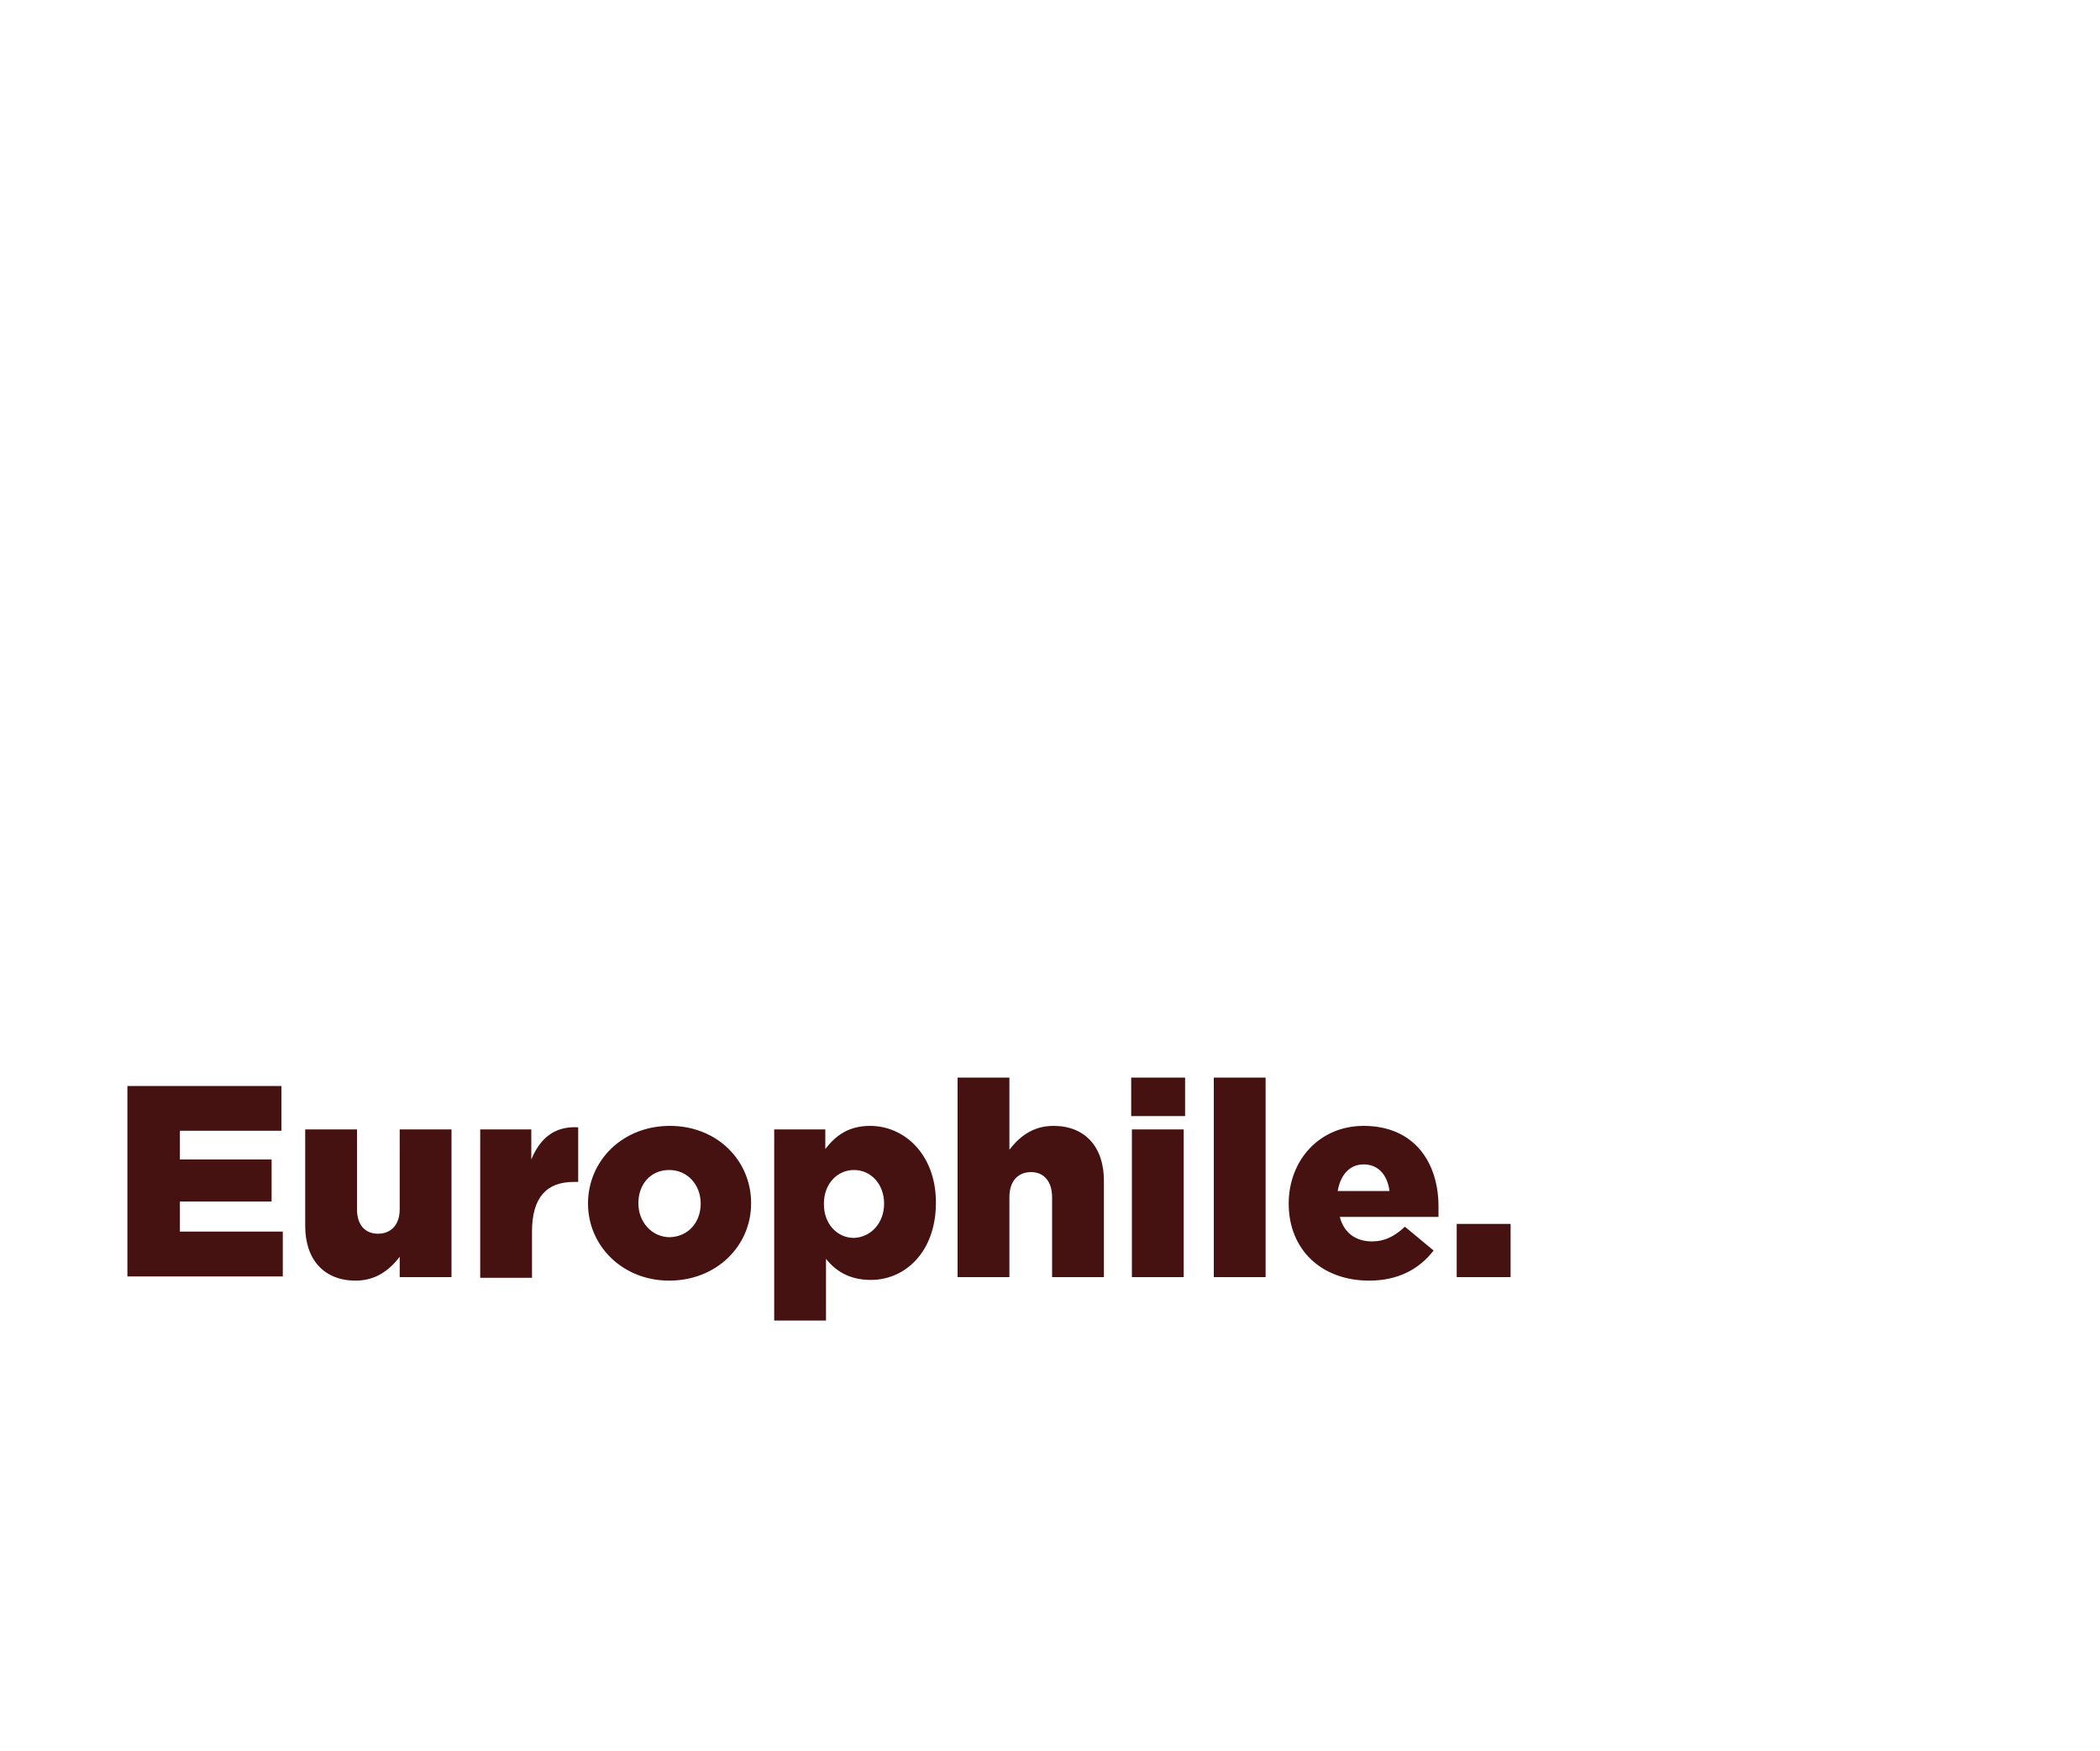
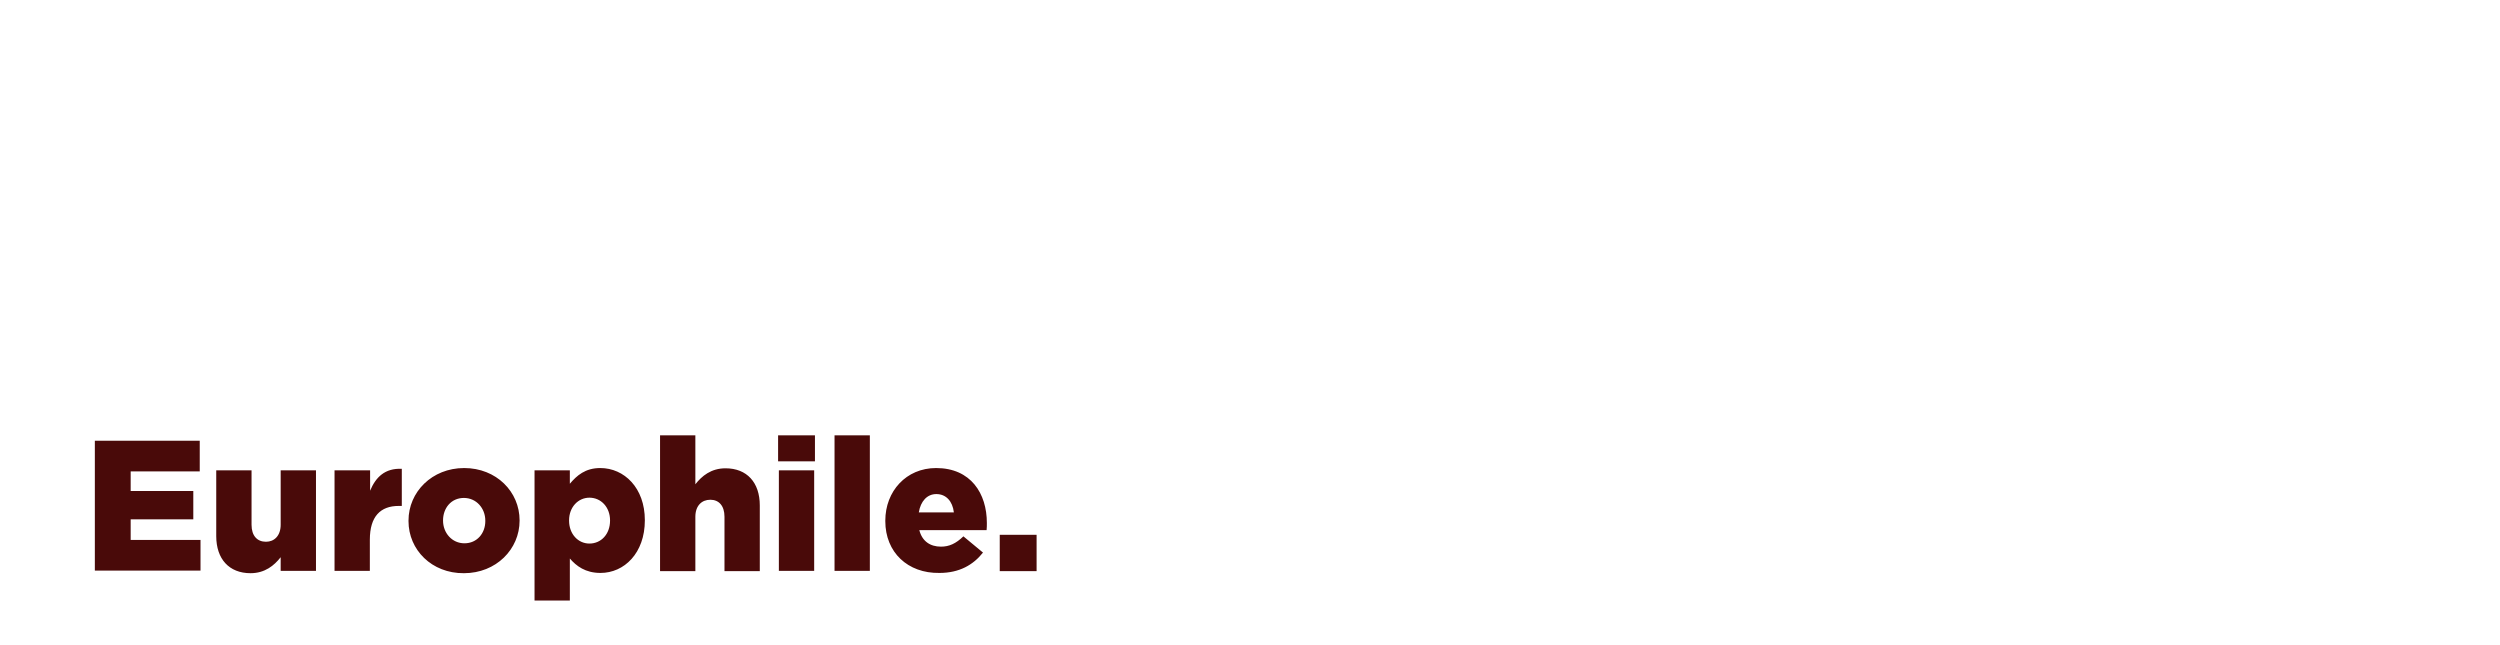
- <svg xmlns="http://www.w3.org/2000/svg" id="Layer_1" viewBox="0 0 300 250">
-   <style>.st0{fill:#461211}</style>
-   <path class="st0" d="M18.2 155.1h22v6.4H25.7v4.1h13.1v6H25.7v4.3h14.7v6.4H18.2v-27.2zM43.6 175.1v-13.8H51v11.4c0 2.3 1.2 3.5 3 3.5s3.1-1.2 3.1-3.5v-11.4h7.4v21.1h-7.4v-2.9c-1.4 1.8-3.3 3.4-6.3 3.4-4.5 0-7.2-3-7.2-7.8zM68.5 161.3h7.4v4.3c1.2-2.9 3.2-4.8 6.7-4.6v7.8H82c-3.9 0-6 2.2-6 7.1v6.6h-7.4v-21.2zM84 171.9c0-6.1 4.9-11.1 11.7-11.1 6.8 0 11.6 5 11.6 11v.1c0 6-4.9 11-11.7 11-6.7 0-11.6-5-11.6-11zm16.1 0c0-2.7-1.9-4.8-4.5-4.8-2.7 0-4.4 2.1-4.4 4.7v.1c0 2.6 1.9 4.8 4.5 4.8 2.7-.1 4.4-2.2 4.4-4.8zM110.5 161.3h7.4v2.8c1.4-1.8 3.2-3.3 6.4-3.3 5 0 9.4 4.2 9.4 10.9v.1c0 6.9-4.3 11-9.3 11-3.2 0-5.1-1.4-6.4-3v8.8h-7.4v-27.3zm15.8 10.6c0-2.8-1.9-4.8-4.3-4.8s-4.3 2-4.3 4.8v.1c0 2.8 1.9 4.8 4.3 4.8 2.4-.1 4.3-2.1 4.3-4.9zM136.8 153.9h7.4v10.3c1.4-1.8 3.3-3.4 6.3-3.4 4.5 0 7.2 3 7.2 7.8v13.8h-7.4V171c0-2.3-1.2-3.6-3-3.6s-3.1 1.2-3.1 3.6v11.4h-7.4v-28.5zM161.6 153.9h7.7v5.5h-7.7v-5.5zm.1 7.4h7.4v21.1h-7.4v-21.1zM173.4 153.9h7.4v28.5h-7.4v-28.5zM184.1 171.9c0-6.2 4.4-11.1 10.7-11.1 7.3 0 10.7 5.3 10.7 11.5v1.5h-14.1c.6 2.3 2.3 3.5 4.6 3.5 1.8 0 3.2-.7 4.7-2.1l4.1 3.4c-2 2.6-5 4.3-9.2 4.3-6.8 0-11.5-4.4-11.5-11zm14.4-1.8c-.3-2.3-1.6-3.8-3.7-3.8-2 0-3.3 1.5-3.7 3.8h7.4zM208.1 174.8h7.7v7.6h-7.7v-7.6z" />
+ <svg xmlns="http://www.w3.org/2000/svg" id="Layer_1" viewBox="0 0 970 250">
+   <style>.st0{fill:#490a09}</style>
+   <path class="st0" d="M36.9 171h40.6v11.9H50.7v7.6H75v11H50.7v8h27.1v11.9h-41V171zM83.9 208v-25.5h13.7v21.1c0 4.3 2.2 6.6 5.6 6.6 3.2 0 5.7-2.3 5.7-6.6v-21.1h13.7v39h-13.7v-5.3c-2.5 3.2-6.1 6.2-11.7 6.2-8.3 0-13.3-5.5-13.3-14.4zM129.9 182.5h13.7v7.9c2.2-5.3 5.8-8.8 12.3-8.5v14.4h-1.2c-7.1 0-11.2 4.1-11.2 13.1v12.1h-13.7v-39zM158.5 202.2v-.2c0-11.1 9.1-20.4 21.6-20.4 12.5 0 21.5 9.2 21.5 20.3v.1c0 11.1-9.1 20.4-21.6 20.4-12.5.1-21.5-9.1-21.5-20.2zm29.8 0v-.2c0-4.8-3.5-8.8-8.3-8.8-5 0-8.1 4-8.1 8.7v.1c0 4.8 3.5 8.8 8.3 8.8 4.9 0 8.1-3.9 8.1-8.6zM207.4 182.5h13.7v5.2c2.7-3.2 6-6.1 11.8-6.1 9.3 0 17.3 7.7 17.3 20.2v.1c0 12.7-8 20.4-17.2 20.4-5.9 0-9.4-2.7-11.9-5.6V233h-13.7v-50.5zm29.3 19.5v-.1c0-5.1-3.5-8.8-8-8.8-4.4 0-7.9 3.7-7.9 8.8v.1c0 5.2 3.5 8.9 7.9 8.9 4.5 0 8-3.6 8-8.9zM256.1 168.9h13.7v19c2.5-3.2 6.1-6.2 11.7-6.2 8.3 0 13.3 5.5 13.3 14.4v25.5h-13.7v-21.1c0-4.3-2.2-6.6-5.5-6.6s-5.8 2.3-5.8 6.6v21.1h-13.7v-52.7zM301.9 168.9h14.3V179h-14.3v-10.1zm.3 13.6h13.7v39h-13.7v-39zM323.8 168.9h13.7v52.6h-13.7v-52.6zM343.5 202.2v-.2c0-11.4 8.1-20.4 19.7-20.4 13.5 0 19.7 9.9 19.7 21.3 0 .9 0 1.9-.1 2.8h-26.1c1.1 4.3 4.2 6.4 8.4 6.4 3.2 0 5.8-1.2 8.7-4l7.6 6.3c-3.8 4.8-9.2 7.9-16.9 7.9-12.3.2-21-8-21-20.1zm26.6-3.4c-.5-4.3-3-7.1-6.8-7.1-3.6 0-6.1 2.8-6.8 7.1h13.6zM387.9 207.5h14.3v14.1h-14.3v-14.1z" />
</svg>
